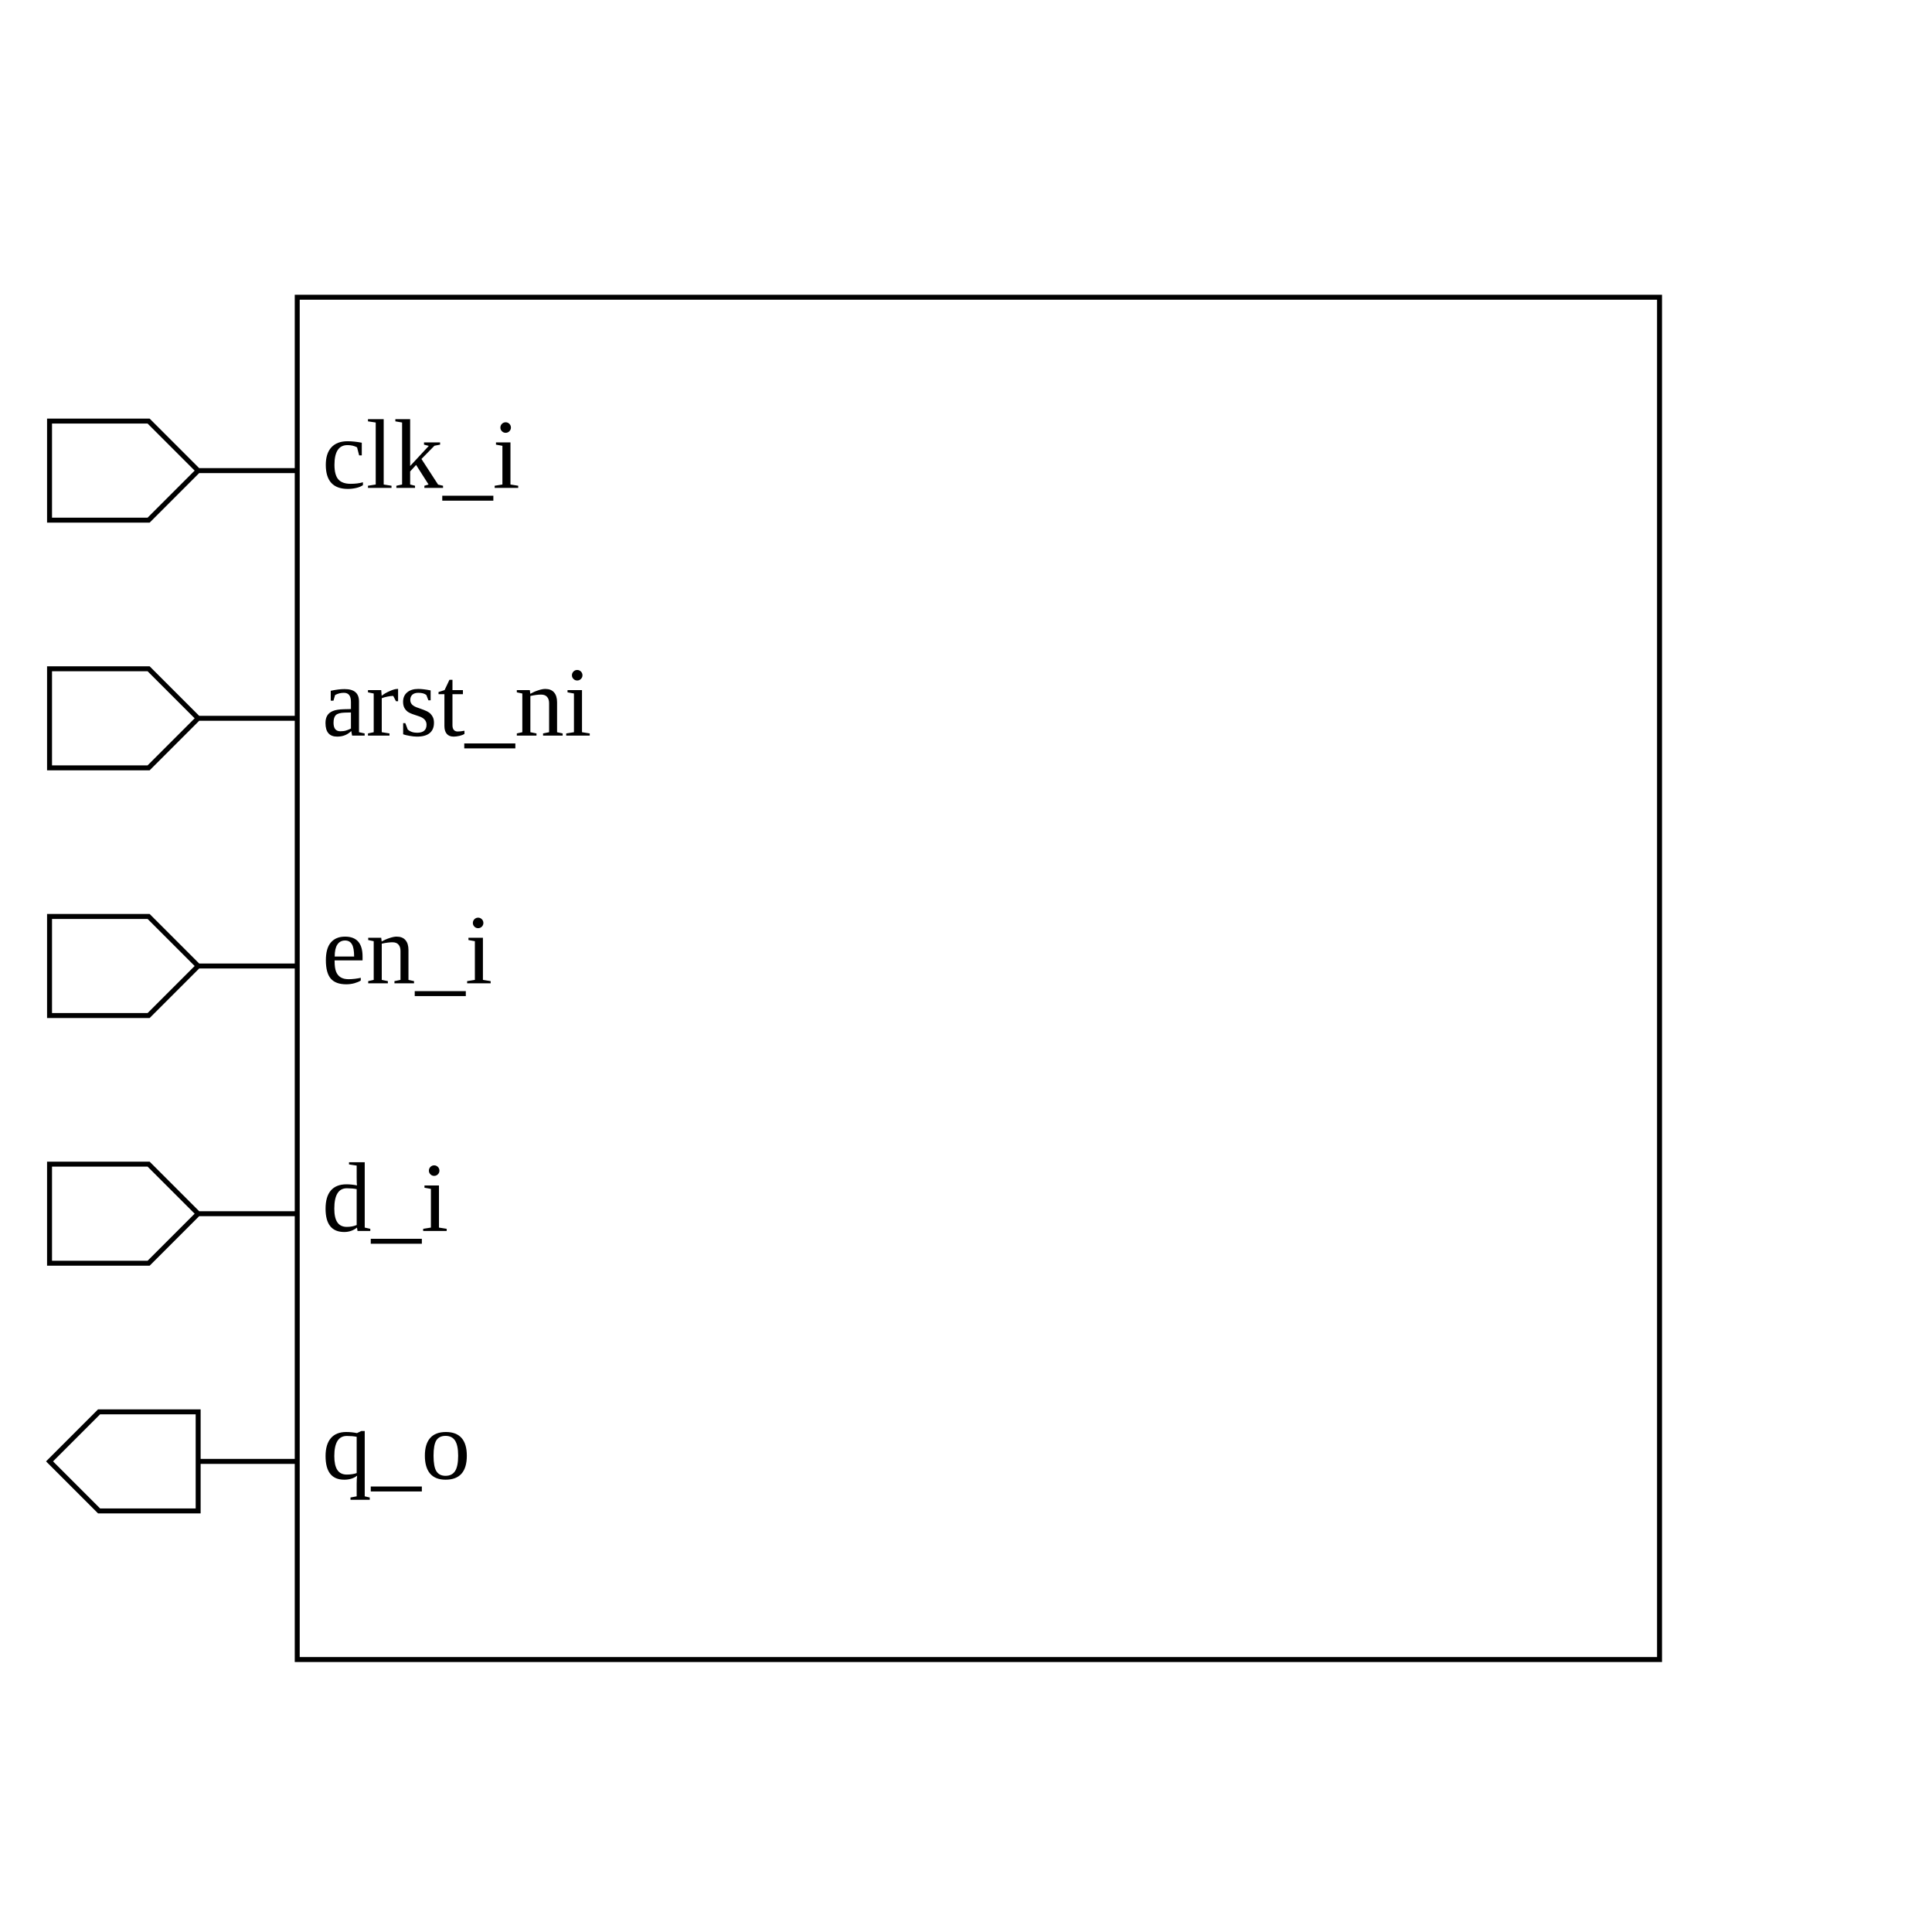
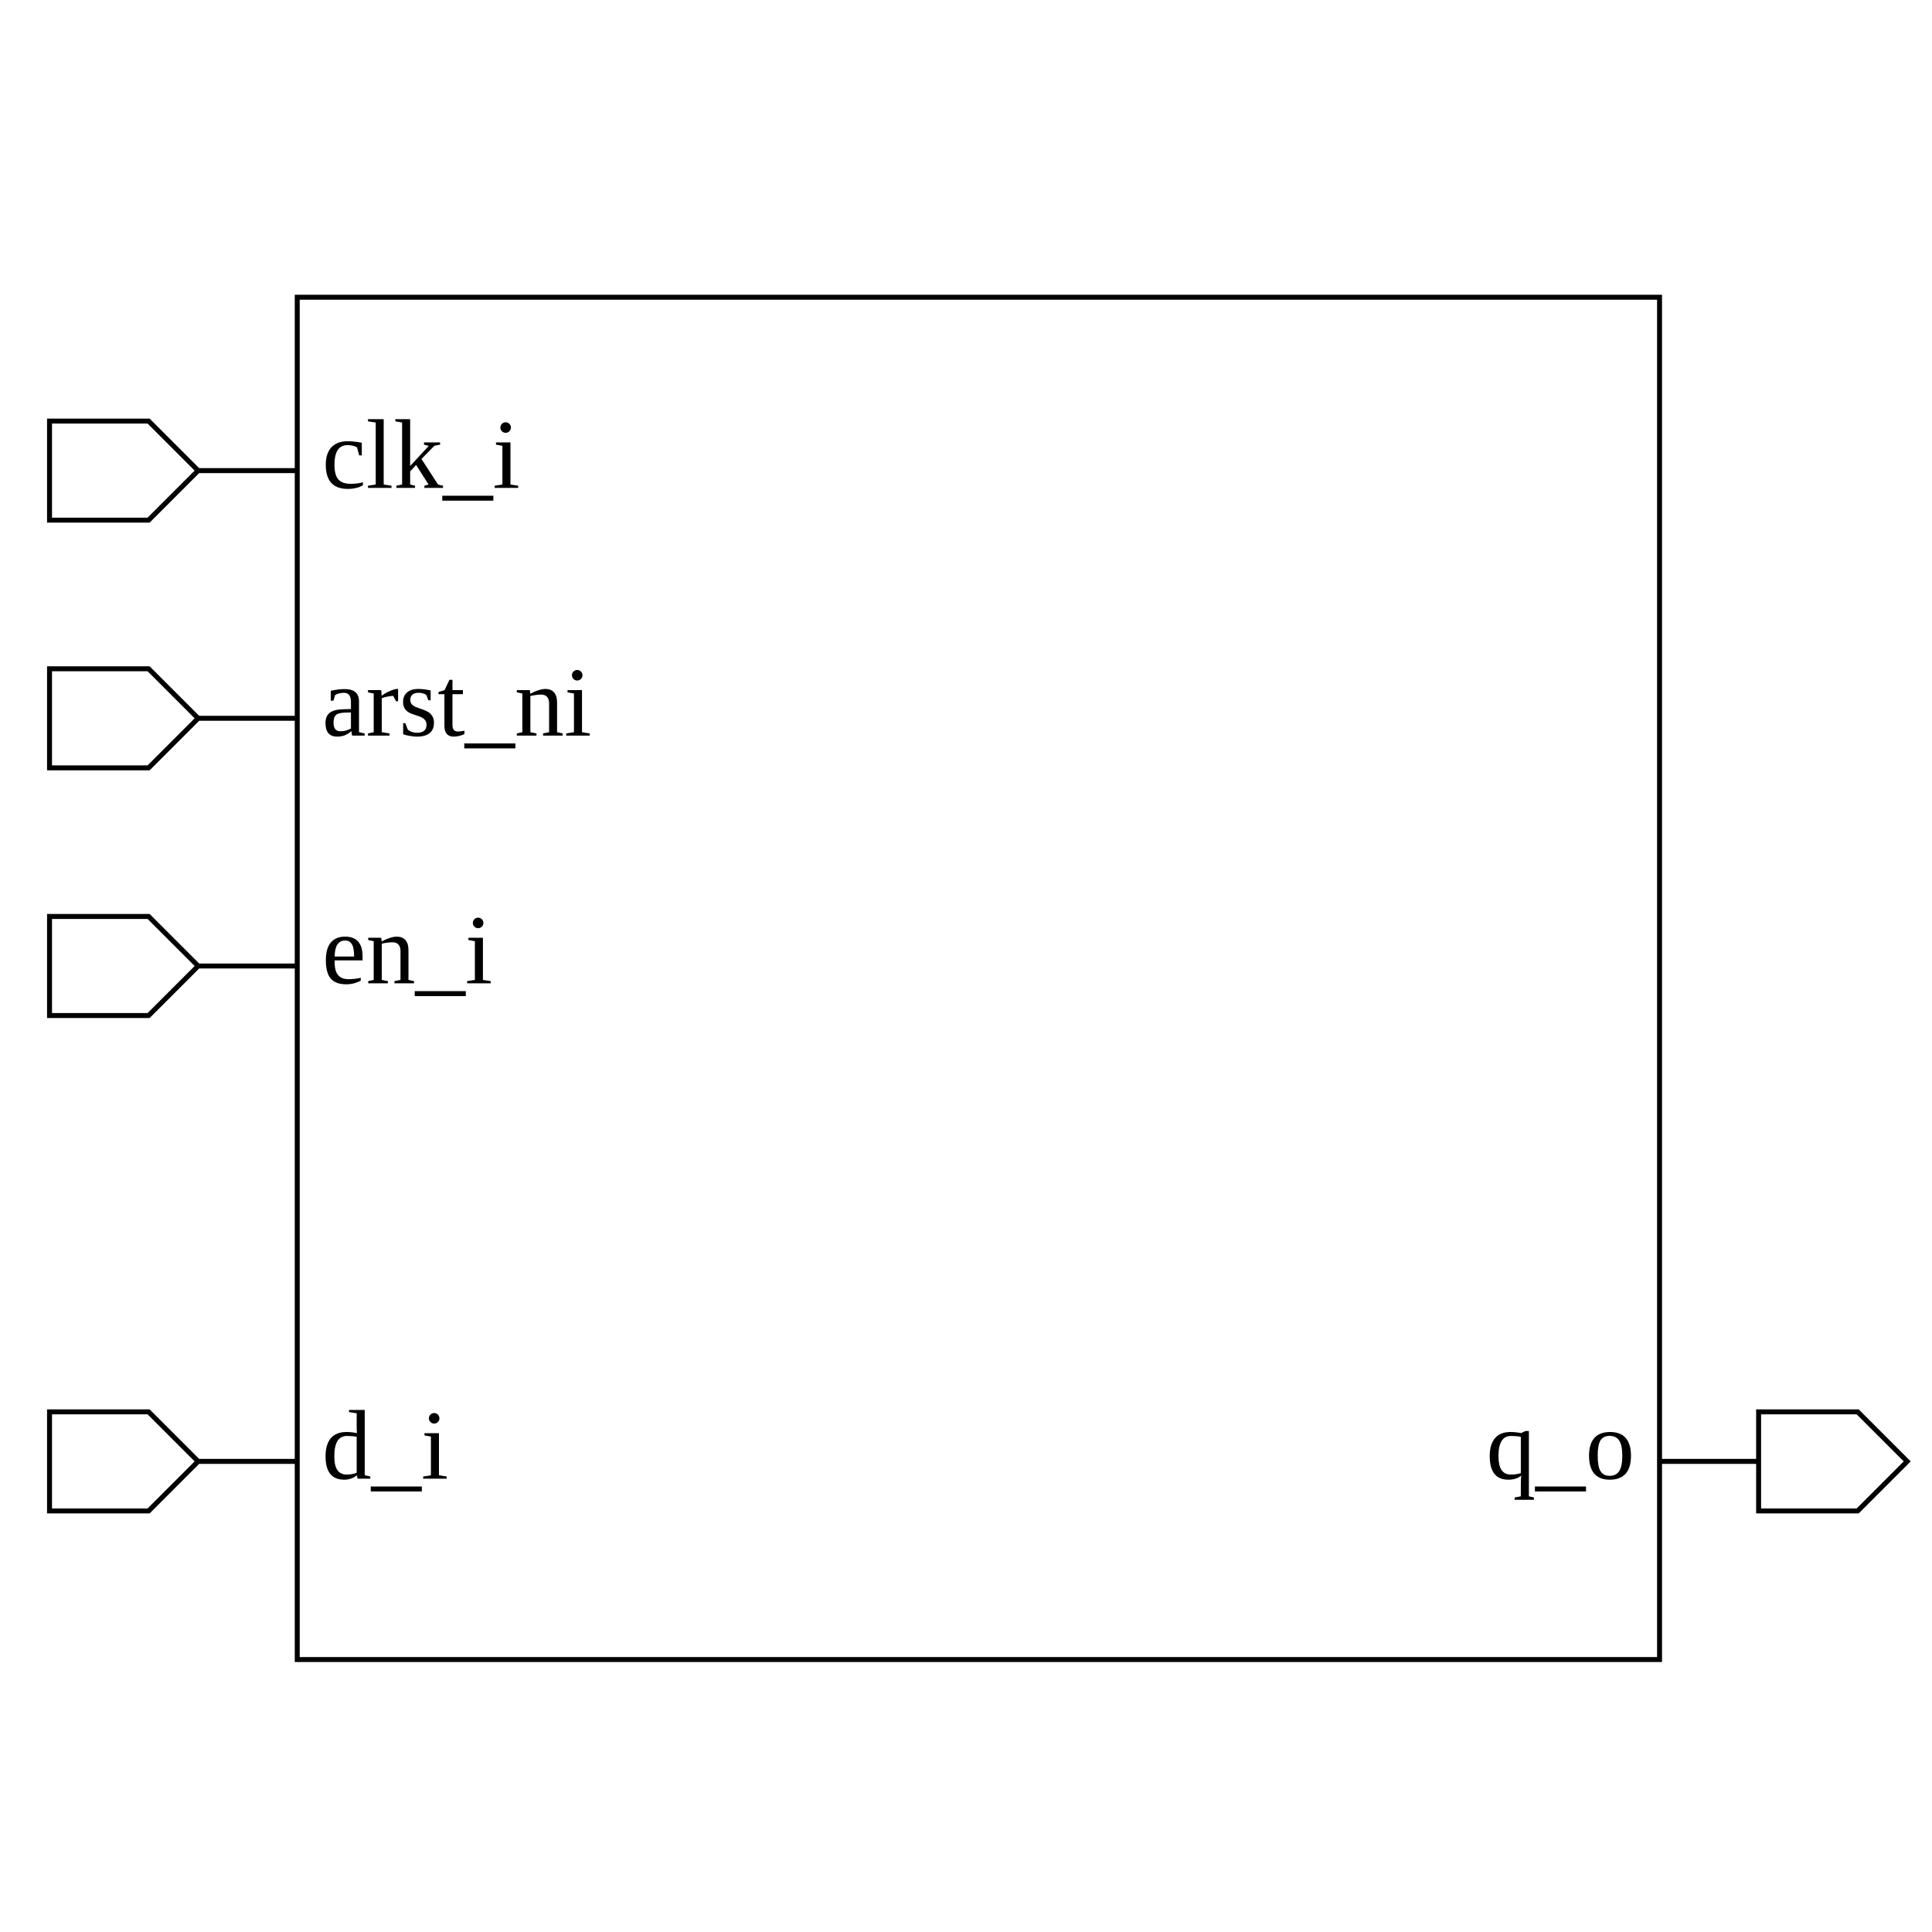
<svg xmlns="http://www.w3.org/2000/svg" height="390" width="390">
  <rect width="100%" height="100%" x="0" y="0" style="fill:white;stroke:white;stroke-width:0" />
  <g style="fill:white;stroke:black;stroke-width:1">
    <rect width="275" height="275" x="60" y="60" />
    <polygon points="10,95 10,85 30,85 40,95 60,95 40,95 30,105 10,105 10,95" />
    <text x="65" y="85" dominant-baseline="hanging" text-anchor="start" font-size="20" style="fill:black;stroke:black;stroke-width:0">clk_i</text>
    <polygon points="10,145 10,135 30,135 40,145 60,145 40,145 30,155 10,155 10,145" />
    <text x="65" y="135" dominant-baseline="hanging" text-anchor="start" font-size="20" style="fill:black;stroke:black;stroke-width:0">arst_ni</text>
    <polygon points="10,195 10,185 30,185 40,195 60,195 40,195 30,205 10,205 10,195" />
    <text x="65" y="185" dominant-baseline="hanging" text-anchor="start" font-size="20" style="fill:black;stroke:black;stroke-width:0">en_i</text>
-     <polygon points="10,245 10,235 30,235 40,245 60,245 40,245 30,255 10,255 10,245" />
-     <text x="65" y="235" dominant-baseline="hanging" text-anchor="start" font-size="20" style="fill:black;stroke:black;stroke-width:0">d_i</text>
-     <polygon points="10,295 20,285 40,285 40,295 60,295 40,295 40,305 20,305 10,295" />
-     <text x="65" y="285" dominant-baseline="hanging" text-anchor="start" font-size="20" style="fill:black;stroke:black;stroke-width:0">q_o</text>
+     <polygon points="10,295 10,285 30,285 40,295 60,295 40,295 30,305 10,305 10,295" />
+     <text x="65" y="285" dominant-baseline="hanging" text-anchor="start" font-size="20" style="fill:black;stroke:black;stroke-width:0">d_i</text>
+     <polygon points="335,295 355,295 355,285 375,285 385,295 375,305 355,305 355,295 335,295" />
+     <text x="330" y="285" dominant-baseline="hanging" text-anchor="end" font-size="20" style="fill:black;stroke:black;stroke-width:0">q_o</text>
  </g>
</svg>
